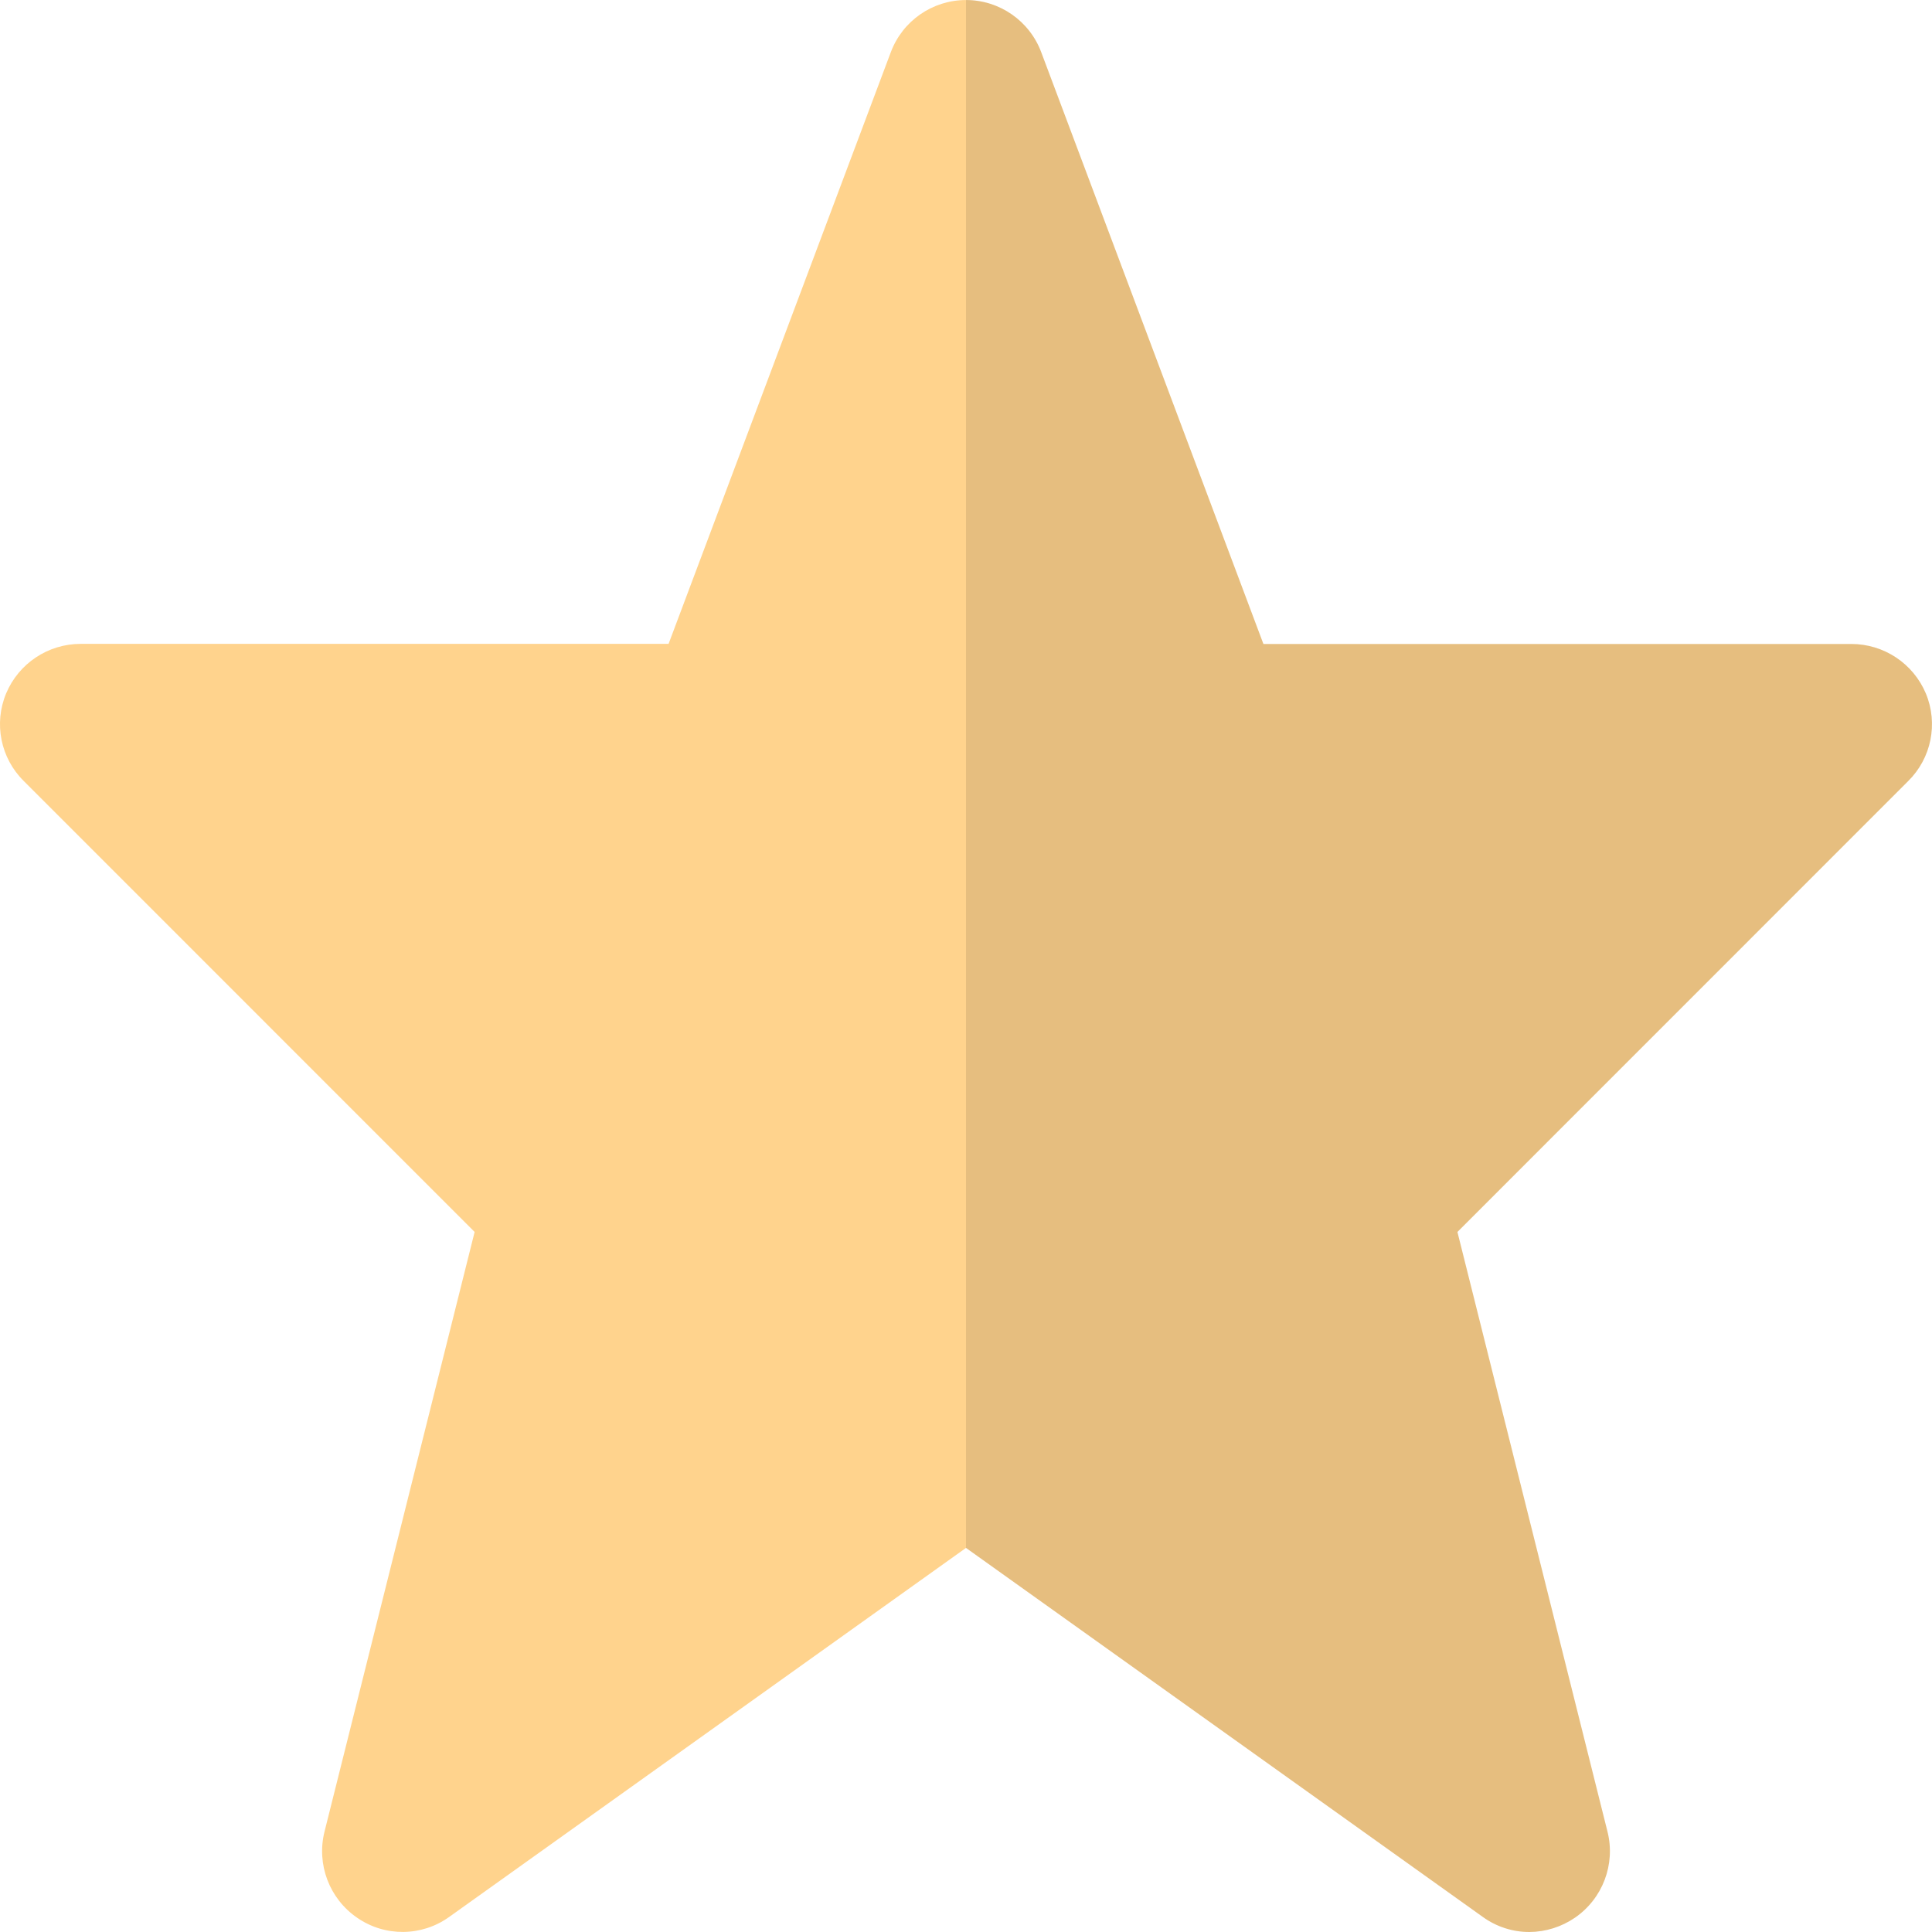
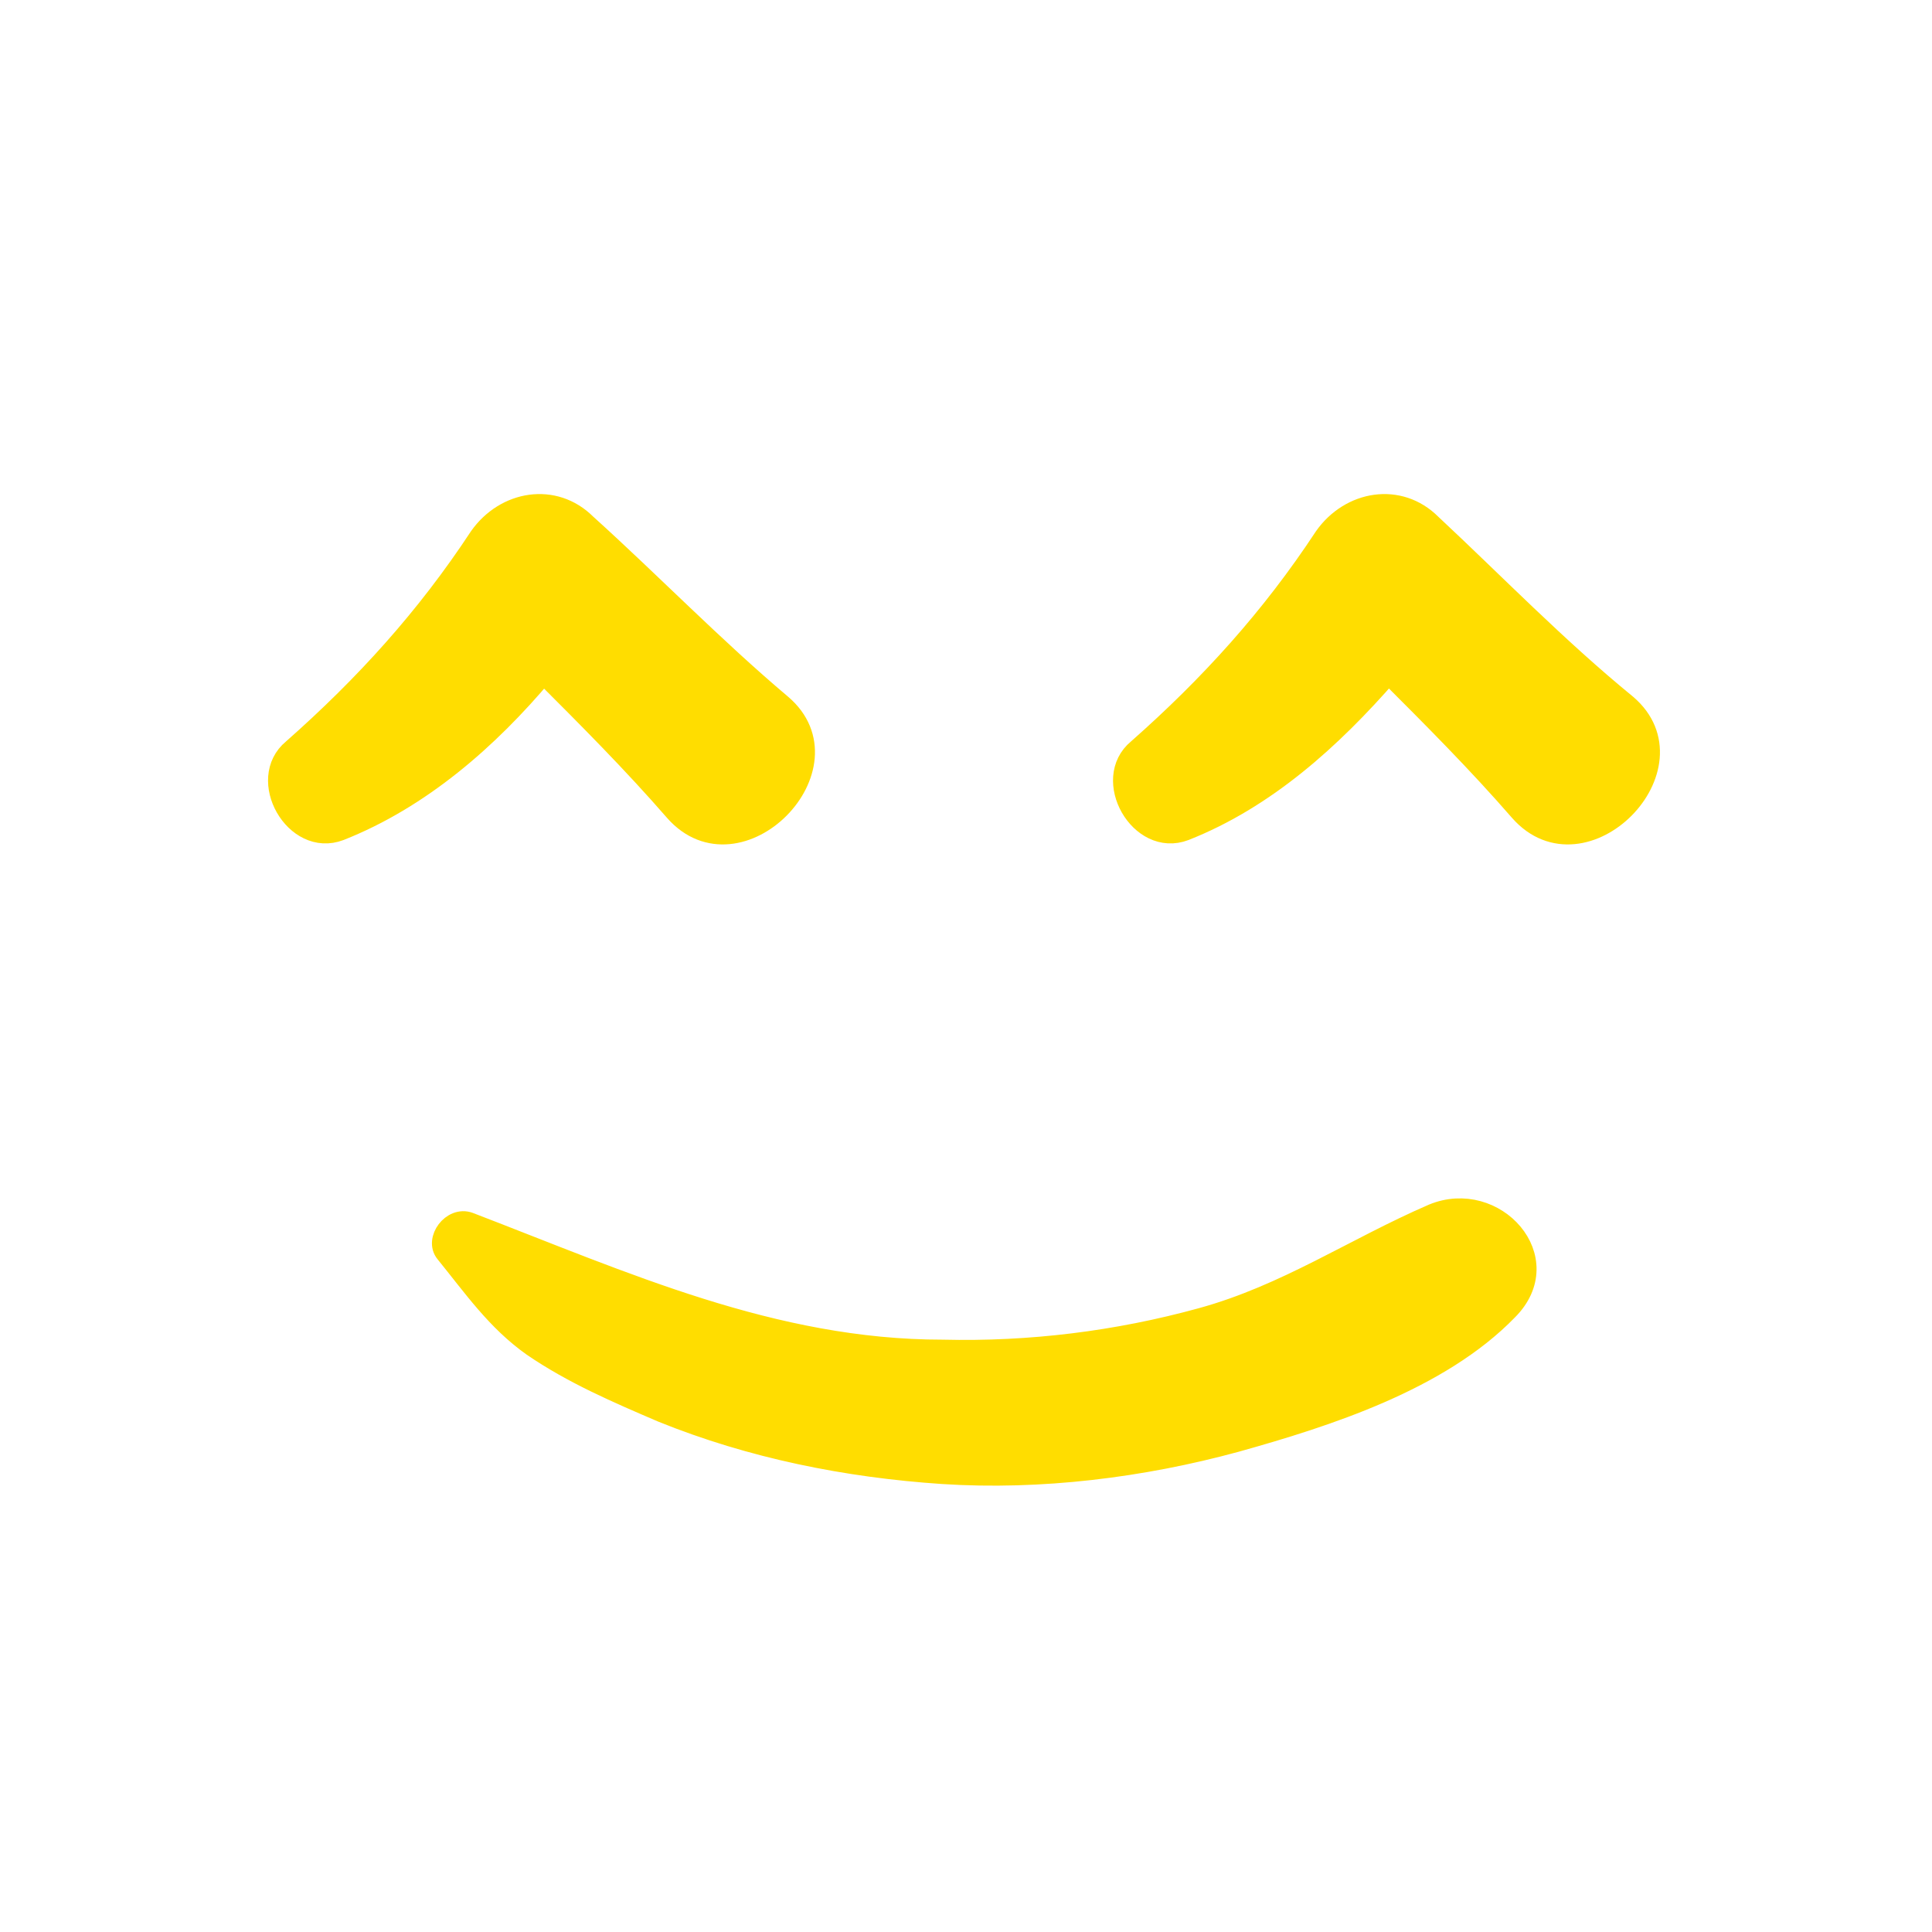
- <svg xmlns="http://www.w3.org/2000/svg" id="Layer_1" data-name="Layer 1" viewBox="0 0 512 512">
-   <defs>
-     <style>.cls-1{fill:#ffd38d;}.cls-2{opacity:0.1;}</style>
-   </defs>
-   <path class="cls-1" d="M505.68,207,386.23,326.48,426,485.4a21.38,21.38,0,0,1-8.64,22.82A21.68,21.68,0,0,1,405.32,512,21.06,21.06,0,0,1,392.95,508L256,410.21,119.05,508a21.16,21.16,0,0,1-24.42.21A21.38,21.38,0,0,1,86,485.4l39.78-158.92L6.32,207a21.18,21.18,0,0,1-4.69-23.25,21.43,21.43,0,0,1,19.73-13.12H177.18L236.06,13.87a21.28,21.28,0,0,1,39.89,0l58.87,156.79H490.64a21.43,21.43,0,0,1,19.73,13.12A21.18,21.18,0,0,1,505.68,207Z" />
-   <g class="cls-2">
-     <path d="M505.68,207,386.23,326.48,426,485.4a21.38,21.38,0,0,1-8.64,22.82A21.68,21.68,0,0,1,405.32,512,21.06,21.06,0,0,1,392.95,508L256,410.21V0a21.33,21.33,0,0,1,19.94,13.87l58.87,156.79H490.64a21.43,21.43,0,0,1,19.73,13.12A21.18,21.18,0,0,1,505.68,207Z" />
+ <svg xmlns="http://www.w3.org/2000/svg" width="800px" height="800px" viewBox="0 0 91 91" id="Layer_1" version="1.1" xml:space="preserve" fill="#ffdd00" stroke="#ffdd00">
+   <g id="SVGRepo_bgCarrier" stroke-width="0" />
+   <g id="SVGRepo_tracerCarrier" stroke-linecap="round" stroke-linejoin="round" />
+   <g id="SVGRepo_iconCarrier">
+     <style type="text/css"> .st0{fill:#ffdd00;} </style>
+     <g>
+       <g>
+         <path class="st0" d="M25.6,31.7c2.1,2.1,4.2,4.2,6.2,6.5c3,3.4,8.4-2.1,5-5c-3.2-2.7-6.1-5.7-9.2-8.5c-1.5-1.5-3.8-1.1-5,0.6 c-2.5,3.8-5.4,7-8.8,10c-1.7,1.4,0.1,4.6,2.2,3.8C19.8,37.6,23,34.8,25.6,31.7z" />
+         <path class="st0" d="M67.4,24.7c-1.5-1.5-3.8-1.1-5,0.6c-2.5,3.8-5.4,7-8.8,10c-1.7,1.4,0.1,4.6,2.2,3.8c3.8-1.5,6.9-4.3,9.6-7.4 c2.1,2.1,4.2,4.2,6.2,6.5c3,3.4,8.4-2.1,5-5C73.3,30.5,70.4,27.5,67.4,24.7z" />
+         <path class="st0" d="M67.5,57.2c-3.7,1.6-6.9,3.8-10.9,4.9c-4,1.1-8.1,1.6-12.2,1.5c-8,0-15-3.2-22.3-6c-0.8-0.3-1.6,0.8-1.1,1.4 c1.3,1.6,2.4,3.2,4.1,4.4c1.9,1.3,4,2.2,6.1,3.1c4.2,1.7,8.7,2.6,13.2,2.9c4.6,0.3,9.4-0.3,13.8-1.5c4.3-1.2,9.6-2.9,12.8-6.2 C73.4,59.3,70.4,56,67.5,57.2z" />
+       </g>
+     </g>
  </g>
</svg>
